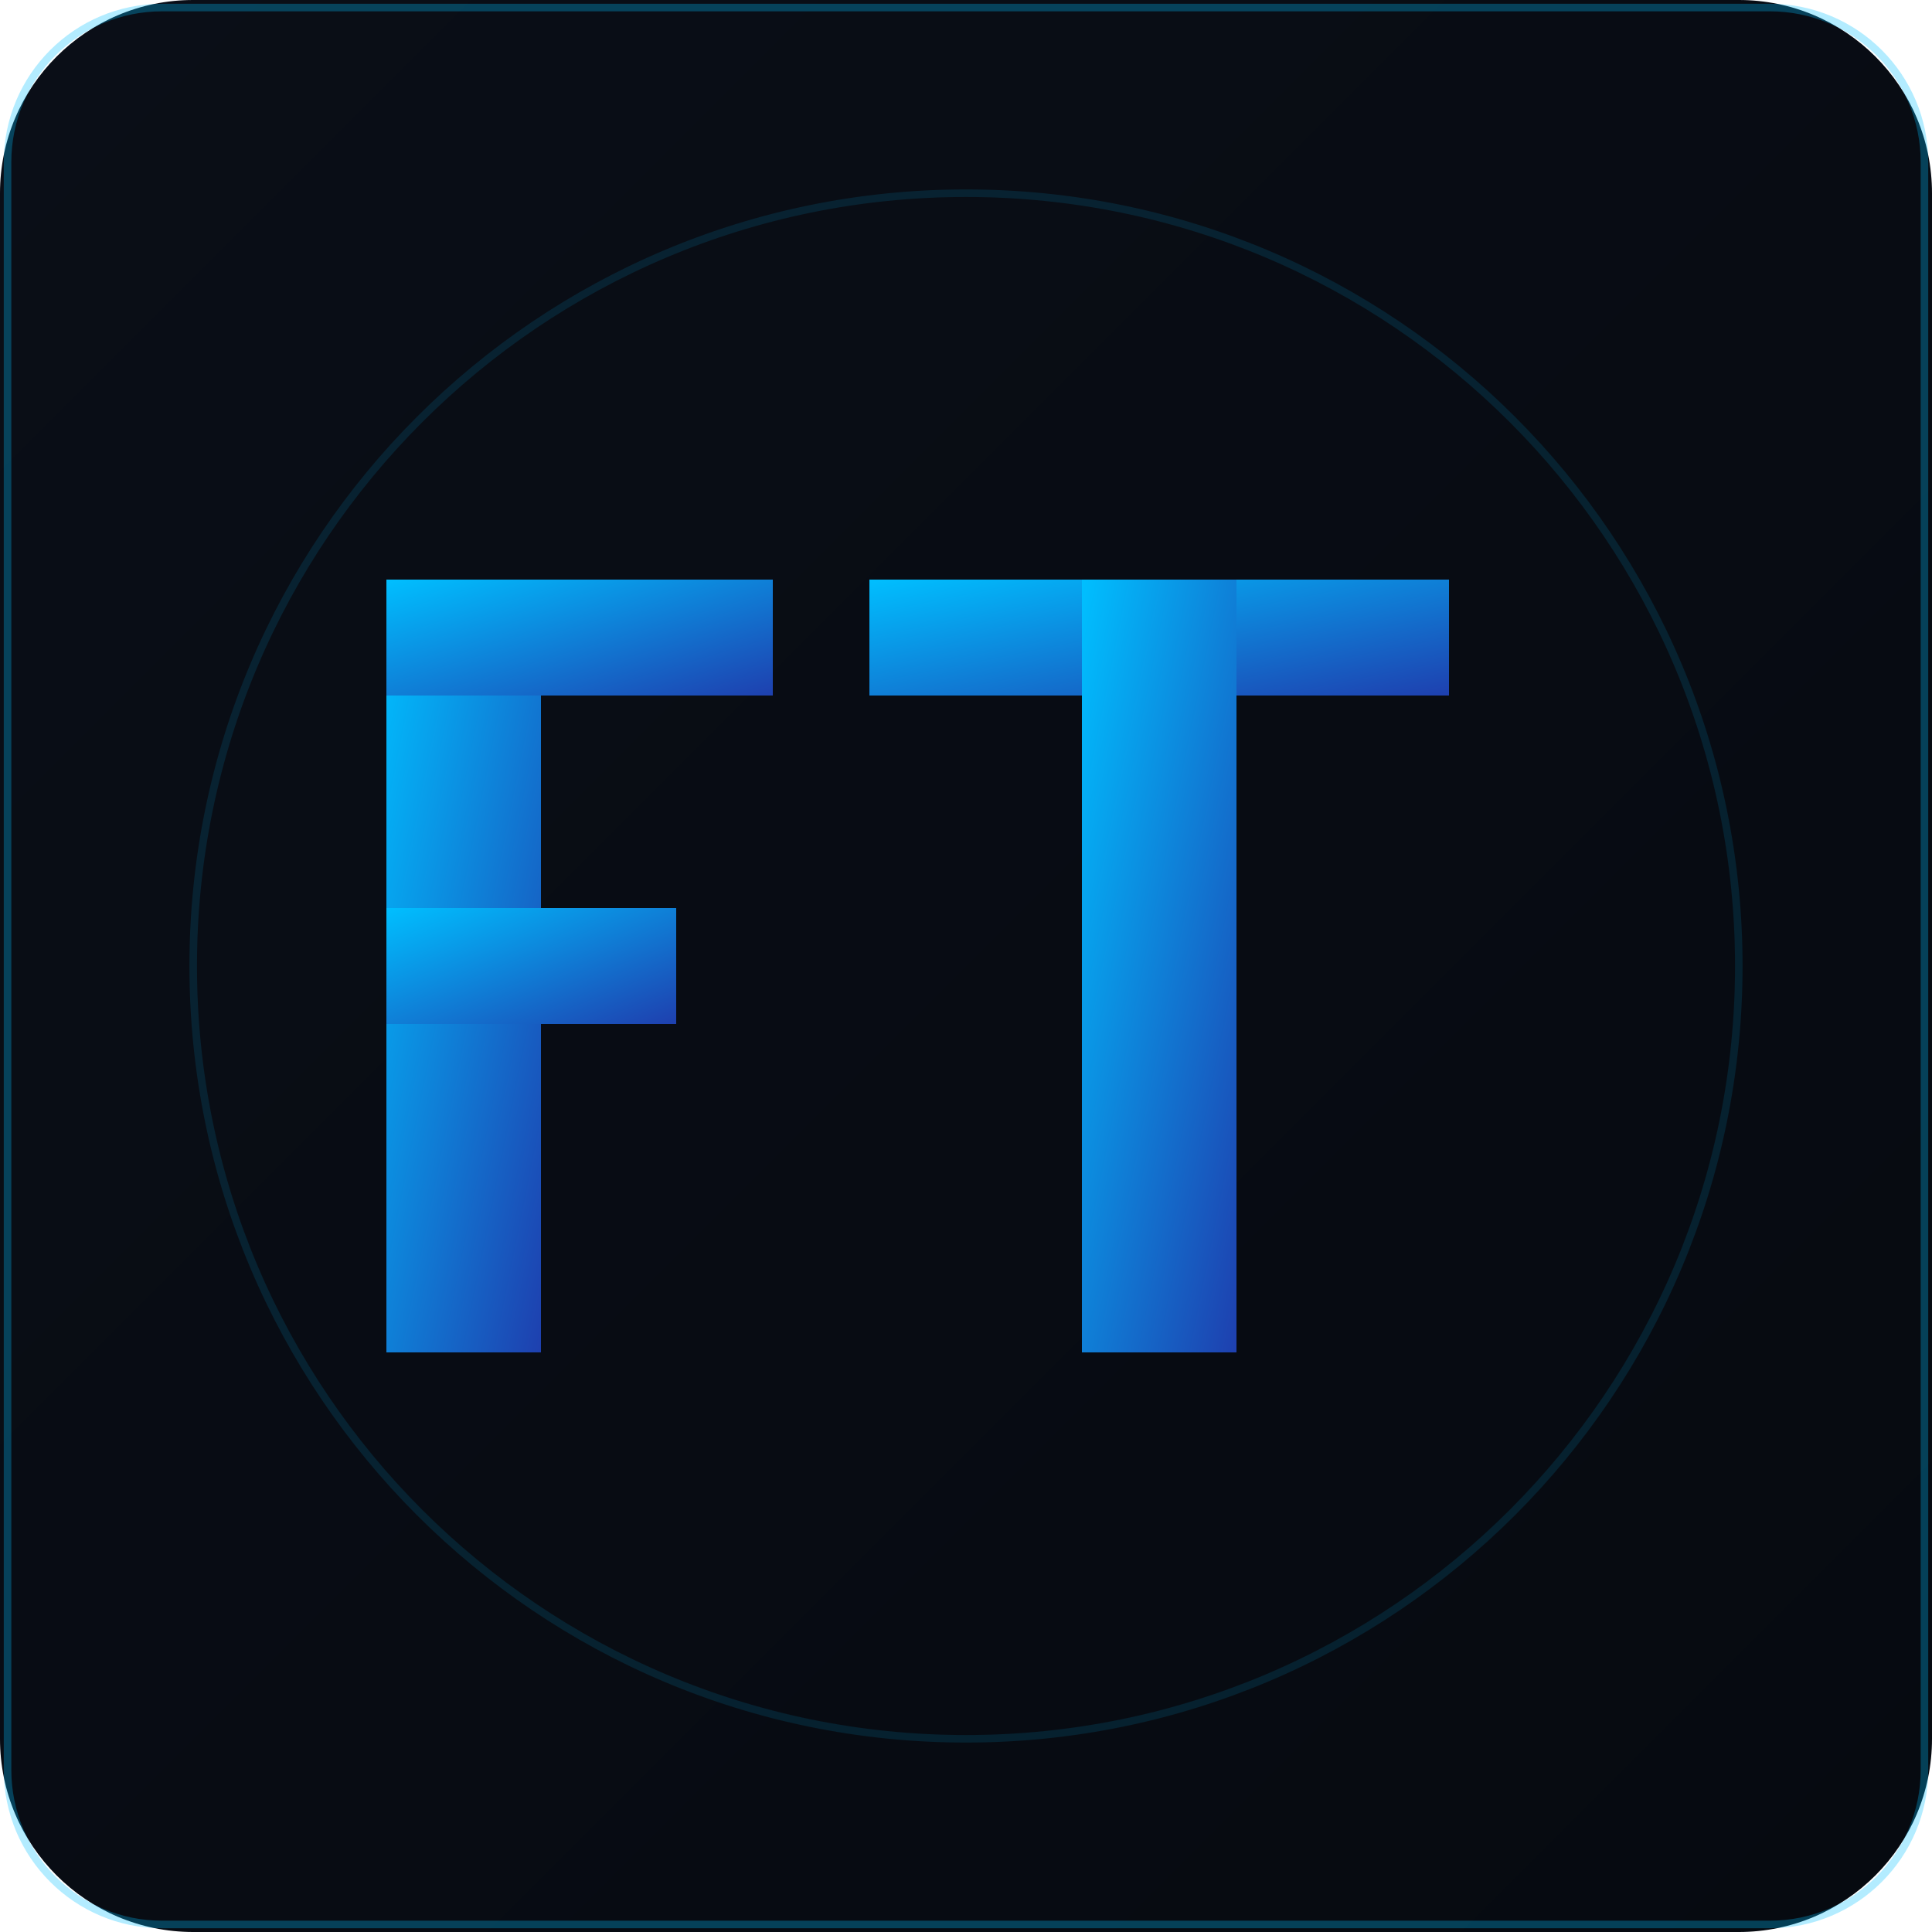
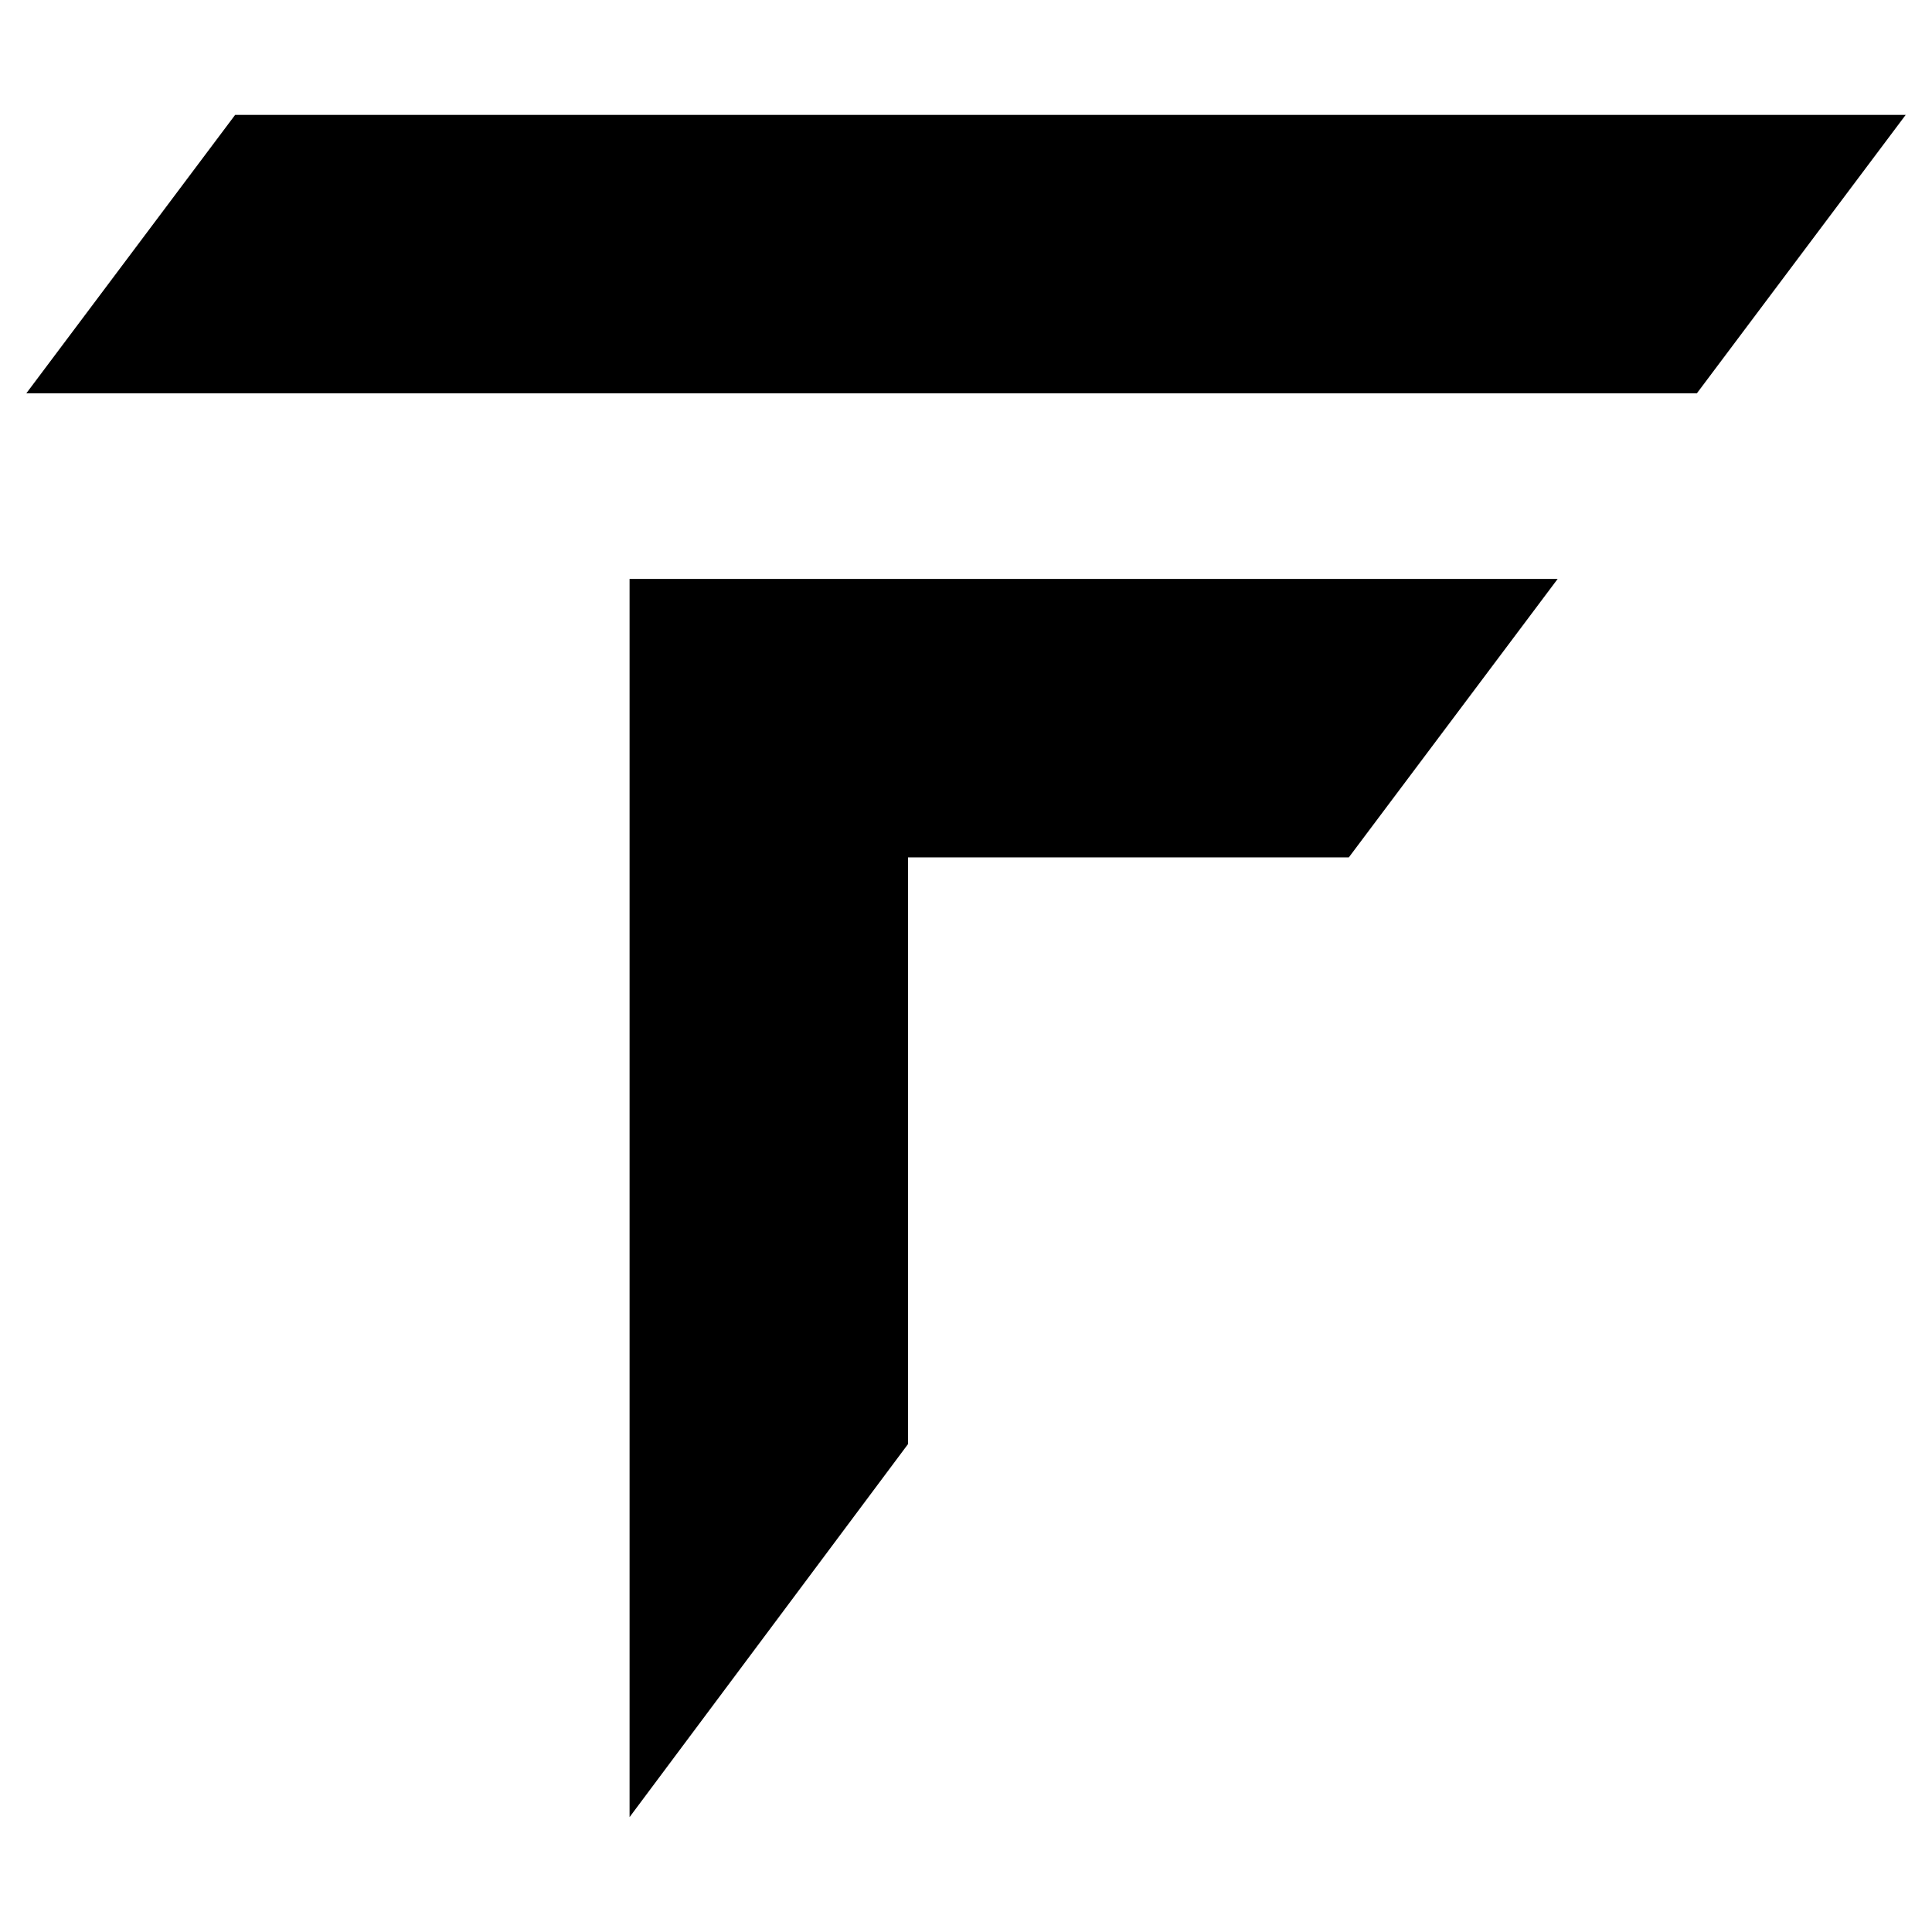
- <svg xmlns="http://www.w3.org/2000/svg" width="512" height="512" viewBox="0 0 512 512">
-   <defs>
-     <linearGradient id="bg" x1="0%" y1="0%" x2="100%" y2="100%">
-       <stop offset="0%" style="stop-color:#0a0e17;stop-opacity:1" />
-       <stop offset="100%" style="stop-color:#060a10;stop-opacity:1" />
-     </linearGradient>
-     <linearGradient id="accent" x1="0%" y1="0%" x2="100%" y2="100%">
-       <stop offset="0%" style="stop-color:#00bfff;stop-opacity:1" />
-       <stop offset="100%" style="stop-color:#1e40af;stop-opacity:1" />
-     </linearGradient>
-   </defs>
-   <rect width="512" height="512" rx="51.2" fill="url(#bg)" />
-   <rect x="2" y="2" width="508" height="508" rx="40.96" fill="none" stroke="rgba(0, 191, 255, 0.3)" stroke-width="2" />
-   <g transform="translate(102.4, 153.6)">
-     <rect x="0" y="0" width="40.96" height="204.8" fill="url(#accent)" />
-     <rect x="0" y="0" width="102.4" height="30.72" fill="url(#accent)" />
-     <rect x="0" y="87.04" width="76.8" height="30.72" fill="url(#accent)" />
-     <rect x="128" y="0" width="153.6" height="30.72" fill="url(#accent)" />
-     <rect x="184.32" y="0" width="40.96" height="204.8" fill="url(#accent)" />
-   </g>
-   <circle cx="256" cy="256" r="204.8" fill="none" stroke="rgba(0, 191, 255, 0.2)" stroke-width="2" opacity="0.6" />
+ <svg xmlns="http://www.w3.org/2000/svg" id="Layer_1" version="1.1" viewBox="0 0 1028 1028">
+   <polygon points="1014 61.13 902.89 209.28 14 209.28 125.11 61.13 1014 61.13" />
+   <polygon points="334.99 308.05 828.81 308.05 717.7 456.2 532.52 456.2 483.14 456.2 483.14 768.4 334.99 966.87 334.99 308.05" />
</svg>
